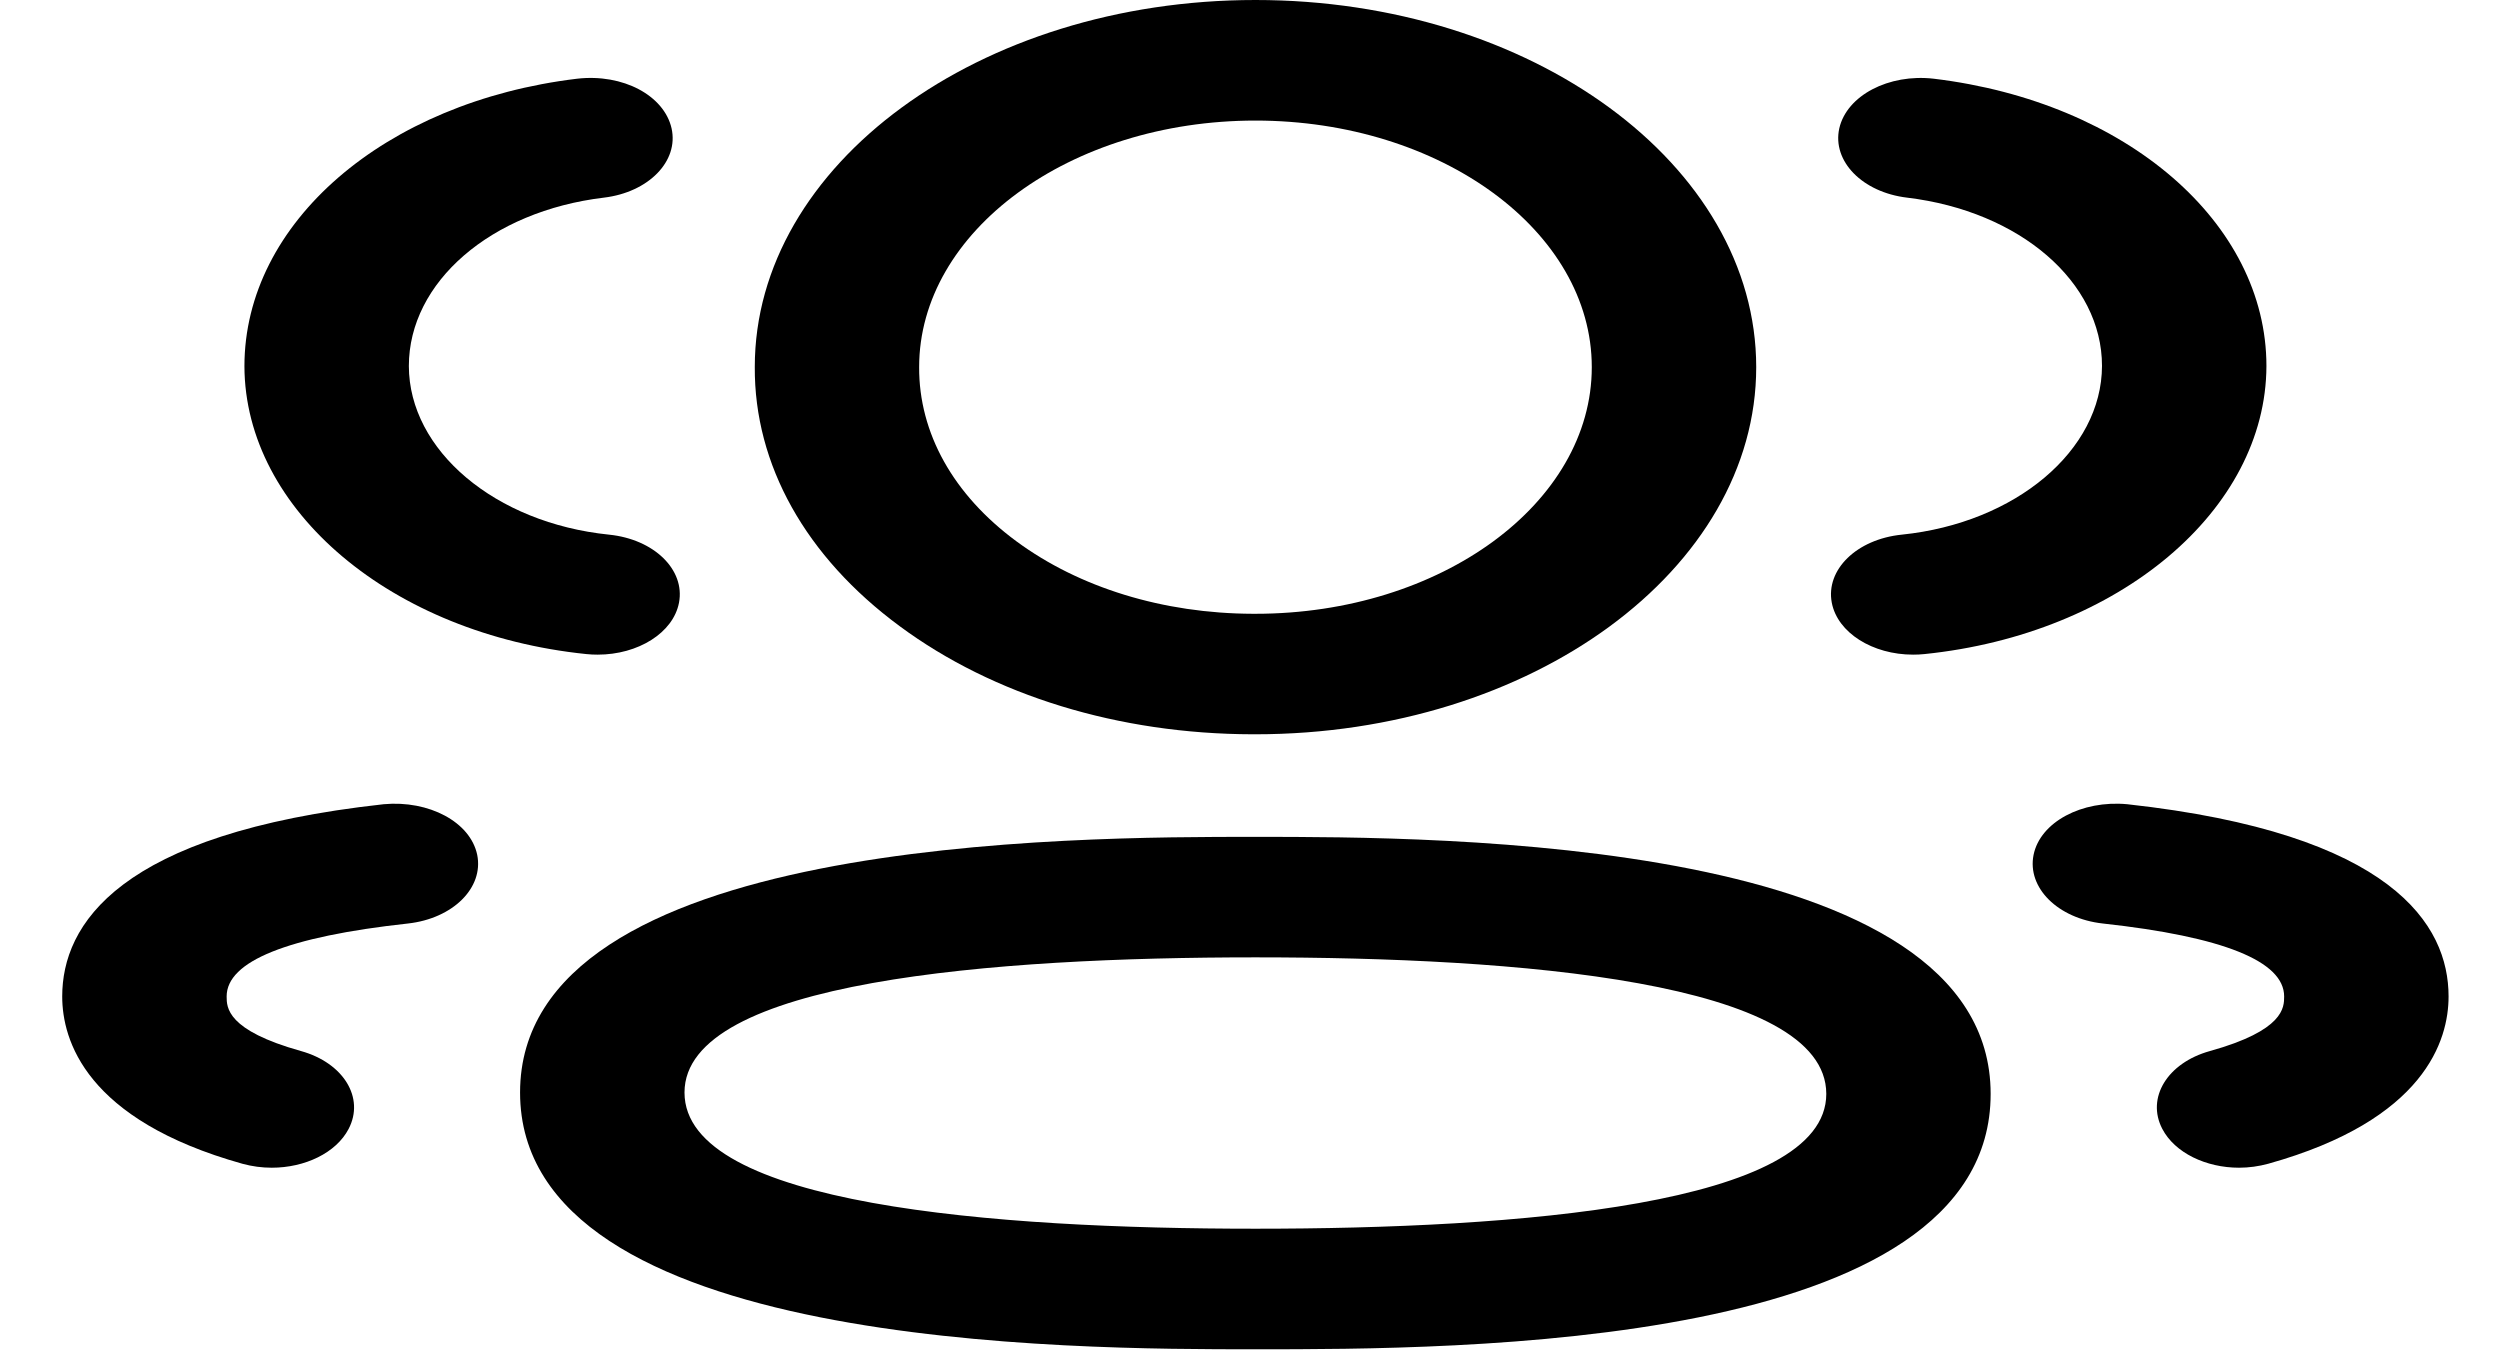
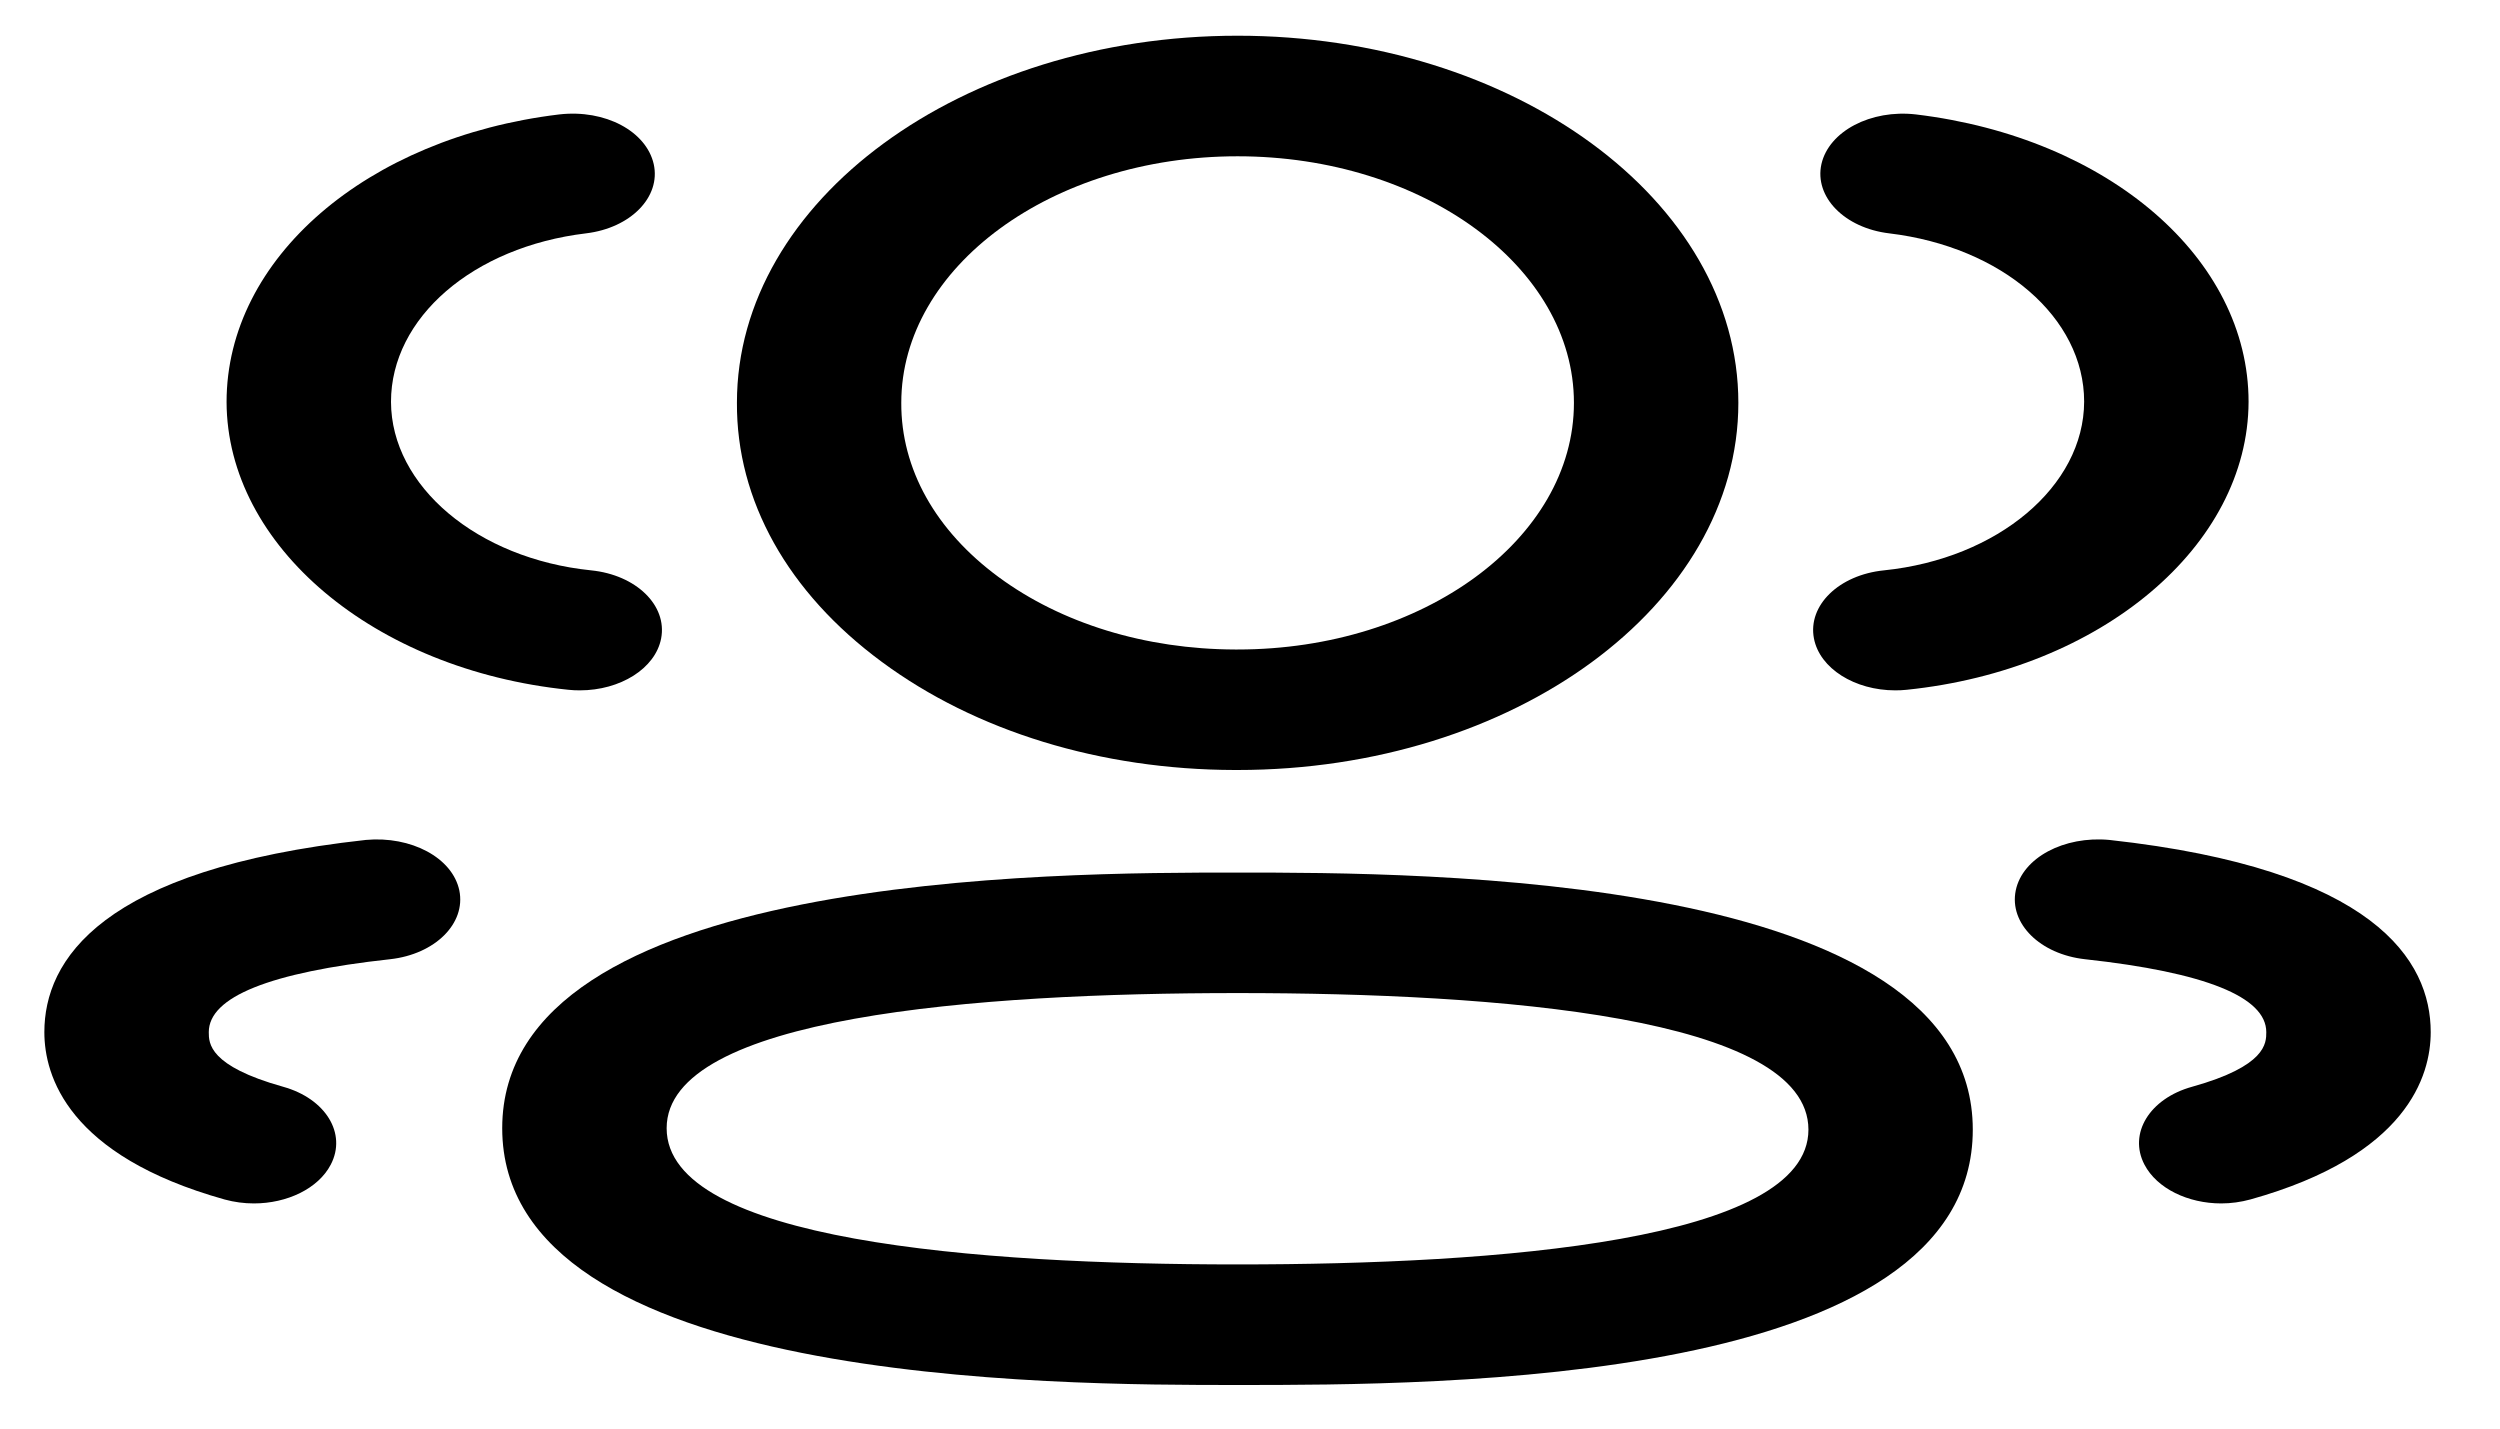
- <svg xmlns="http://www.w3.org/2000/svg" width="35" height="19" viewBox="0 0 35 19" fill="none">
-   <path fill-rule="evenodd" clip-rule="evenodd" d="M17.535 10.28H17.576C21.443 10.28 24.587 7.974 24.587 5.14C24.587 2.306 21.443 0 17.576 0C13.711 0 10.567 2.306 10.567 5.137C10.559 6.506 11.279 7.795 12.595 8.766C13.909 9.738 15.663 10.276 17.535 10.28ZM12.868 5.14C12.868 3.237 14.98 1.688 17.576 1.688C20.172 1.688 22.285 3.237 22.285 5.14C22.285 7.045 20.172 8.593 17.576 8.593H17.538C16.286 8.589 15.11 8.228 14.228 7.577C13.346 6.926 12.864 6.063 12.868 5.14Z" fill="black" />
-   <path d="M25.645 8.438C25.726 8.86 26.218 9.165 26.783 9.165C26.835 9.165 26.889 9.163 26.943 9.157C29.666 8.877 31.724 7.144 31.73 5.125C31.73 3.119 29.771 1.427 27.073 1.102C26.442 1.029 25.855 1.337 25.75 1.797C25.648 2.257 26.073 2.692 26.699 2.767C28.281 2.957 29.428 3.949 29.428 5.123C29.425 6.306 28.221 7.321 26.625 7.485C25.994 7.549 25.557 7.976 25.645 8.438Z" fill="black" />
-   <path d="M30.272 15.804C30.447 16.14 30.884 16.348 31.347 16.348C31.484 16.348 31.622 16.329 31.757 16.292C33.951 15.679 34.28 14.562 34.28 13.95C34.28 12.948 33.499 11.668 29.781 11.259C29.147 11.2 28.564 11.507 28.47 11.968C28.377 12.43 28.811 12.859 29.439 12.929C31.123 13.113 31.978 13.457 31.978 13.95C31.978 14.104 31.978 14.425 30.938 14.715C30.344 14.88 30.045 15.369 30.272 15.804Z" fill="black" />
-   <path fill-rule="evenodd" clip-rule="evenodd" d="M17.576 18.89C15.03 18.89 7.281 18.89 7.281 15.295C7.281 11.716 15.03 11.716 17.576 11.716C20.122 11.716 27.869 11.716 27.869 15.315C27.869 18.89 20.392 18.89 17.576 18.89ZM17.576 13.403C13.93 13.403 9.583 13.732 9.583 15.295C9.583 16.872 13.93 17.202 17.576 17.202C21.222 17.202 25.568 16.875 25.568 15.315C25.568 13.735 21.222 13.403 17.576 13.403Z" fill="black" />
-   <path d="M8.368 9.165C8.316 9.165 8.262 9.163 8.208 9.157C5.485 8.877 3.428 7.144 3.422 5.127C3.422 3.119 5.382 1.427 8.079 1.102C8.725 1.028 9.298 1.339 9.402 1.797C9.505 2.257 9.08 2.692 8.454 2.767C6.872 2.957 5.724 3.949 5.724 5.125C5.727 6.306 6.932 7.322 8.526 7.485C9.157 7.549 9.594 7.976 9.506 8.438C9.425 8.86 8.933 9.165 8.368 9.165Z" fill="black" />
-   <path d="M3.395 16.293C3.53 16.33 3.668 16.348 3.805 16.348C4.268 16.348 4.706 16.141 4.881 15.804C5.108 15.369 4.809 14.881 4.215 14.715C3.173 14.424 3.173 14.104 3.173 13.95C3.173 13.457 4.027 13.113 5.712 12.929C6.34 12.859 6.774 12.43 6.681 11.968C6.585 11.507 6.005 11.201 5.372 11.259C1.652 11.668 0.871 12.949 0.871 13.95C0.871 14.561 1.199 15.678 3.395 16.293Z" fill="black" />
+ <svg xmlns="http://www.w3.org/2000/svg" width="35" height="20" viewBox="0 0 35 20" fill="none">
+   <path fill-rule="evenodd" clip-rule="evenodd" d="M17.285 10.78H17.326C21.193 10.78 24.337 8.474 24.337 5.64C24.337 2.806 21.193 0.5 17.326 0.5C13.461 0.5 10.317 2.806 10.317 5.637C10.309 7.006 11.029 8.295 12.345 9.266C13.659 10.238 15.413 10.776 17.285 10.78ZM12.618 5.64C12.618 3.737 14.73 2.188 17.326 2.188C19.922 2.188 22.035 3.737 22.035 5.64C22.035 7.545 19.922 9.093 17.326 9.093H17.288C16.036 9.089 14.86 8.728 13.978 8.077C13.096 7.426 12.614 6.563 12.618 5.64Z" fill="black" />
+   <path d="M25.395 8.938C25.476 9.36 25.968 9.665 26.533 9.665C26.585 9.665 26.639 9.663 26.693 9.657C29.416 9.377 31.474 7.644 31.48 5.625C31.48 3.619 29.521 1.927 26.823 1.602C26.192 1.529 25.605 1.837 25.5 2.297C25.398 2.757 25.823 3.192 26.449 3.267C28.031 3.457 29.178 4.449 29.178 5.623C29.175 6.806 27.971 7.821 26.375 7.985C25.744 8.049 25.307 8.476 25.395 8.938Z" fill="black" />
+   <path d="M30.022 16.304C30.197 16.64 30.634 16.848 31.097 16.848C31.234 16.848 31.372 16.829 31.507 16.792C33.701 16.179 34.03 15.062 34.03 14.45C34.03 13.448 33.249 12.168 29.531 11.759C28.897 11.7 28.314 12.007 28.22 12.468C28.127 12.93 28.561 13.359 29.189 13.429C30.873 13.613 31.728 13.957 31.728 14.45C31.728 14.604 31.728 14.925 30.688 15.215C30.094 15.38 29.795 15.869 30.022 16.304Z" fill="black" />
+   <path fill-rule="evenodd" clip-rule="evenodd" d="M17.326 19.39C14.78 19.39 7.031 19.39 7.031 15.795C7.031 12.216 14.78 12.216 17.326 12.216C19.872 12.216 27.619 12.216 27.619 15.815C27.619 19.39 20.142 19.39 17.326 19.39ZM17.326 13.903C13.68 13.903 9.333 14.232 9.333 15.795C9.333 17.372 13.68 17.702 17.326 17.702C20.972 17.702 25.318 17.375 25.318 15.815C25.318 14.235 20.972 13.903 17.326 13.903Z" fill="black" />
+   <path d="M8.118 9.665C8.066 9.665 8.012 9.663 7.958 9.657C5.235 9.377 3.178 7.644 3.172 5.627C3.172 3.619 5.132 1.927 7.829 1.602C8.475 1.528 9.048 1.839 9.152 2.297C9.255 2.757 8.83 3.192 8.204 3.267C6.622 3.457 5.474 4.449 5.474 5.625C5.477 6.806 6.682 7.822 8.276 7.985C8.907 8.049 9.344 8.476 9.256 8.938C9.175 9.36 8.683 9.665 8.118 9.665Z" fill="black" />
+   <path d="M3.145 16.793C3.28 16.83 3.418 16.848 3.555 16.848C4.018 16.848 4.456 16.641 4.631 16.304C4.858 15.869 4.559 15.381 3.965 15.215C2.923 14.924 2.923 14.604 2.923 14.45C2.923 13.957 3.777 13.613 5.462 13.429C6.09 13.359 6.524 12.93 6.431 12.468C6.335 12.007 5.755 11.701 5.122 11.759C1.402 12.168 0.621 13.449 0.621 14.45C0.621 15.061 0.949 16.178 3.145 16.793Z" fill="black" />
</svg>
